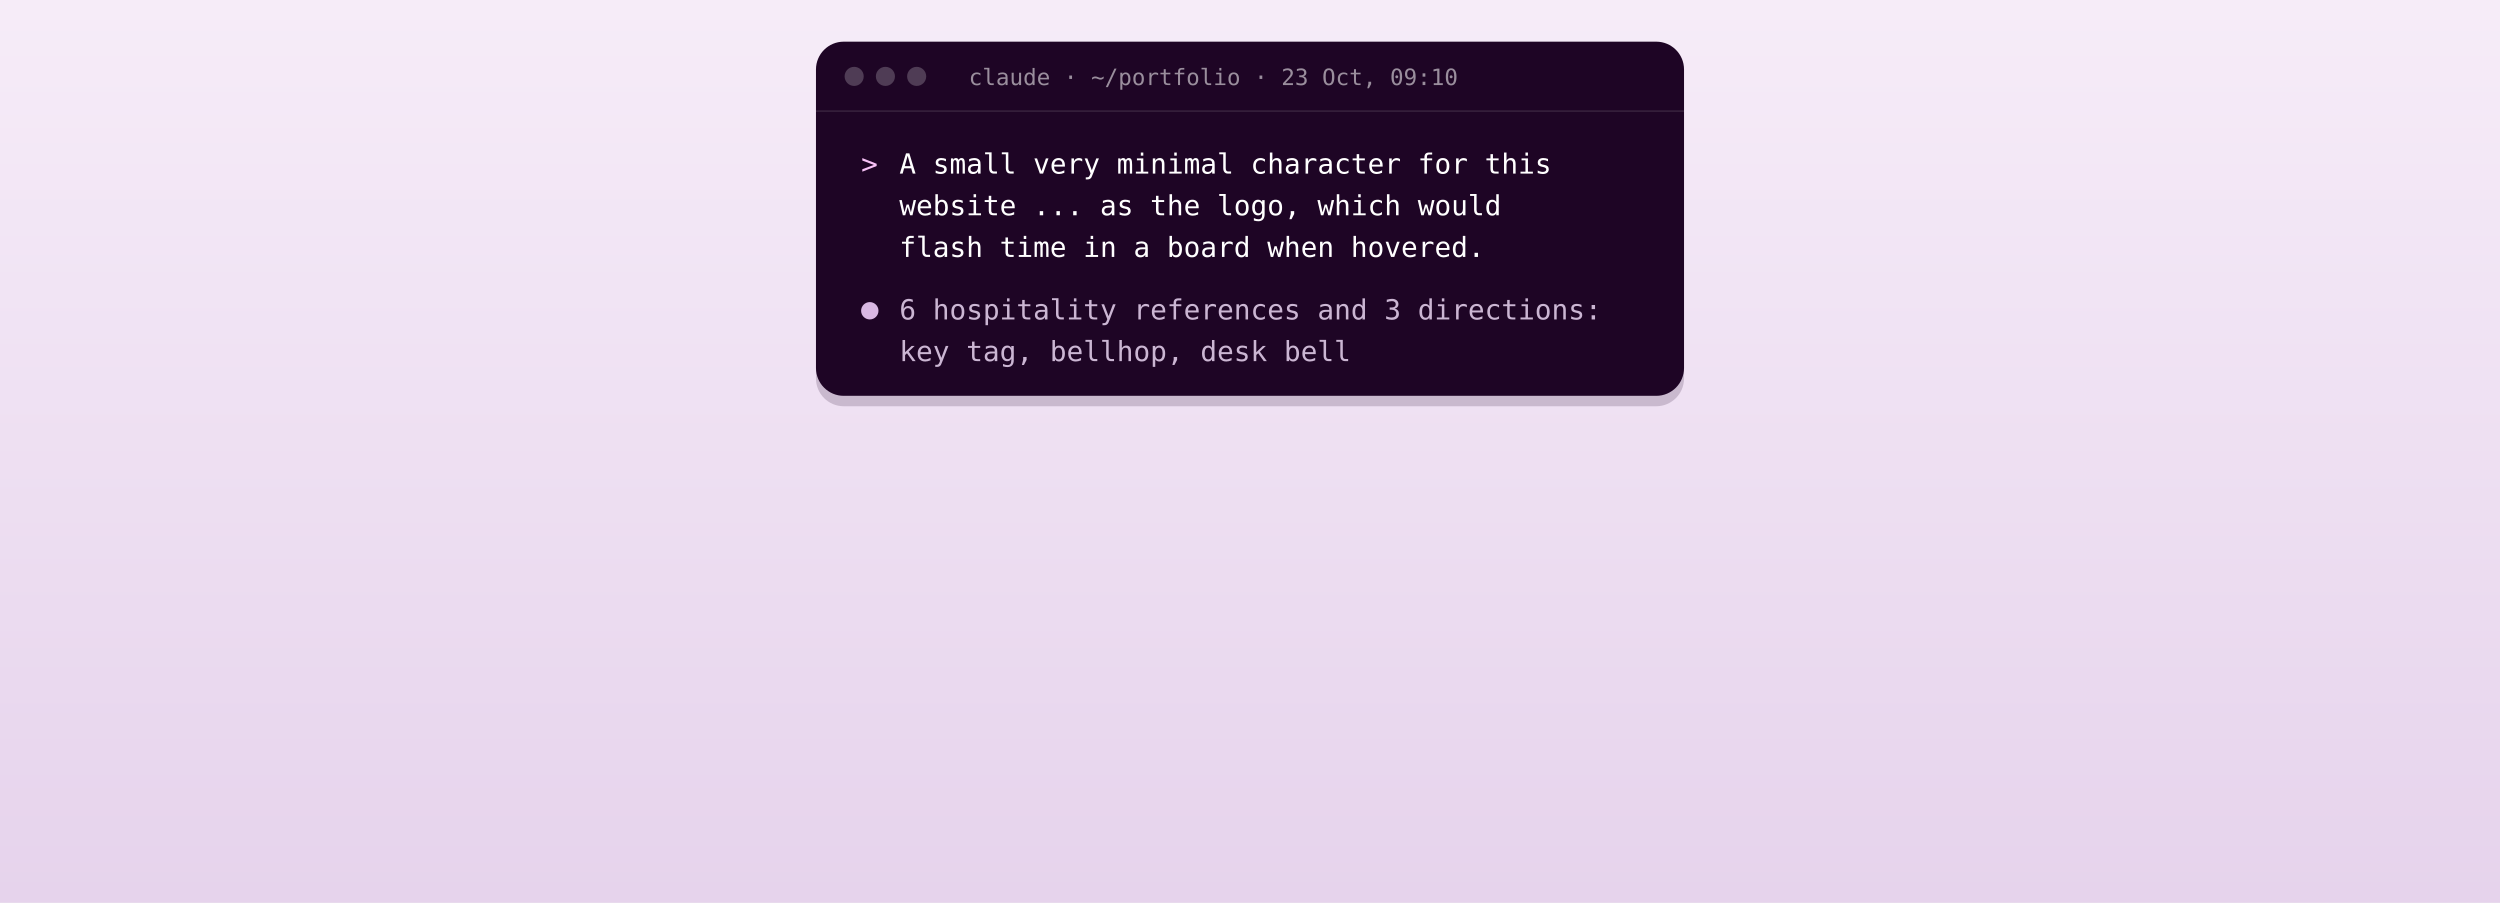
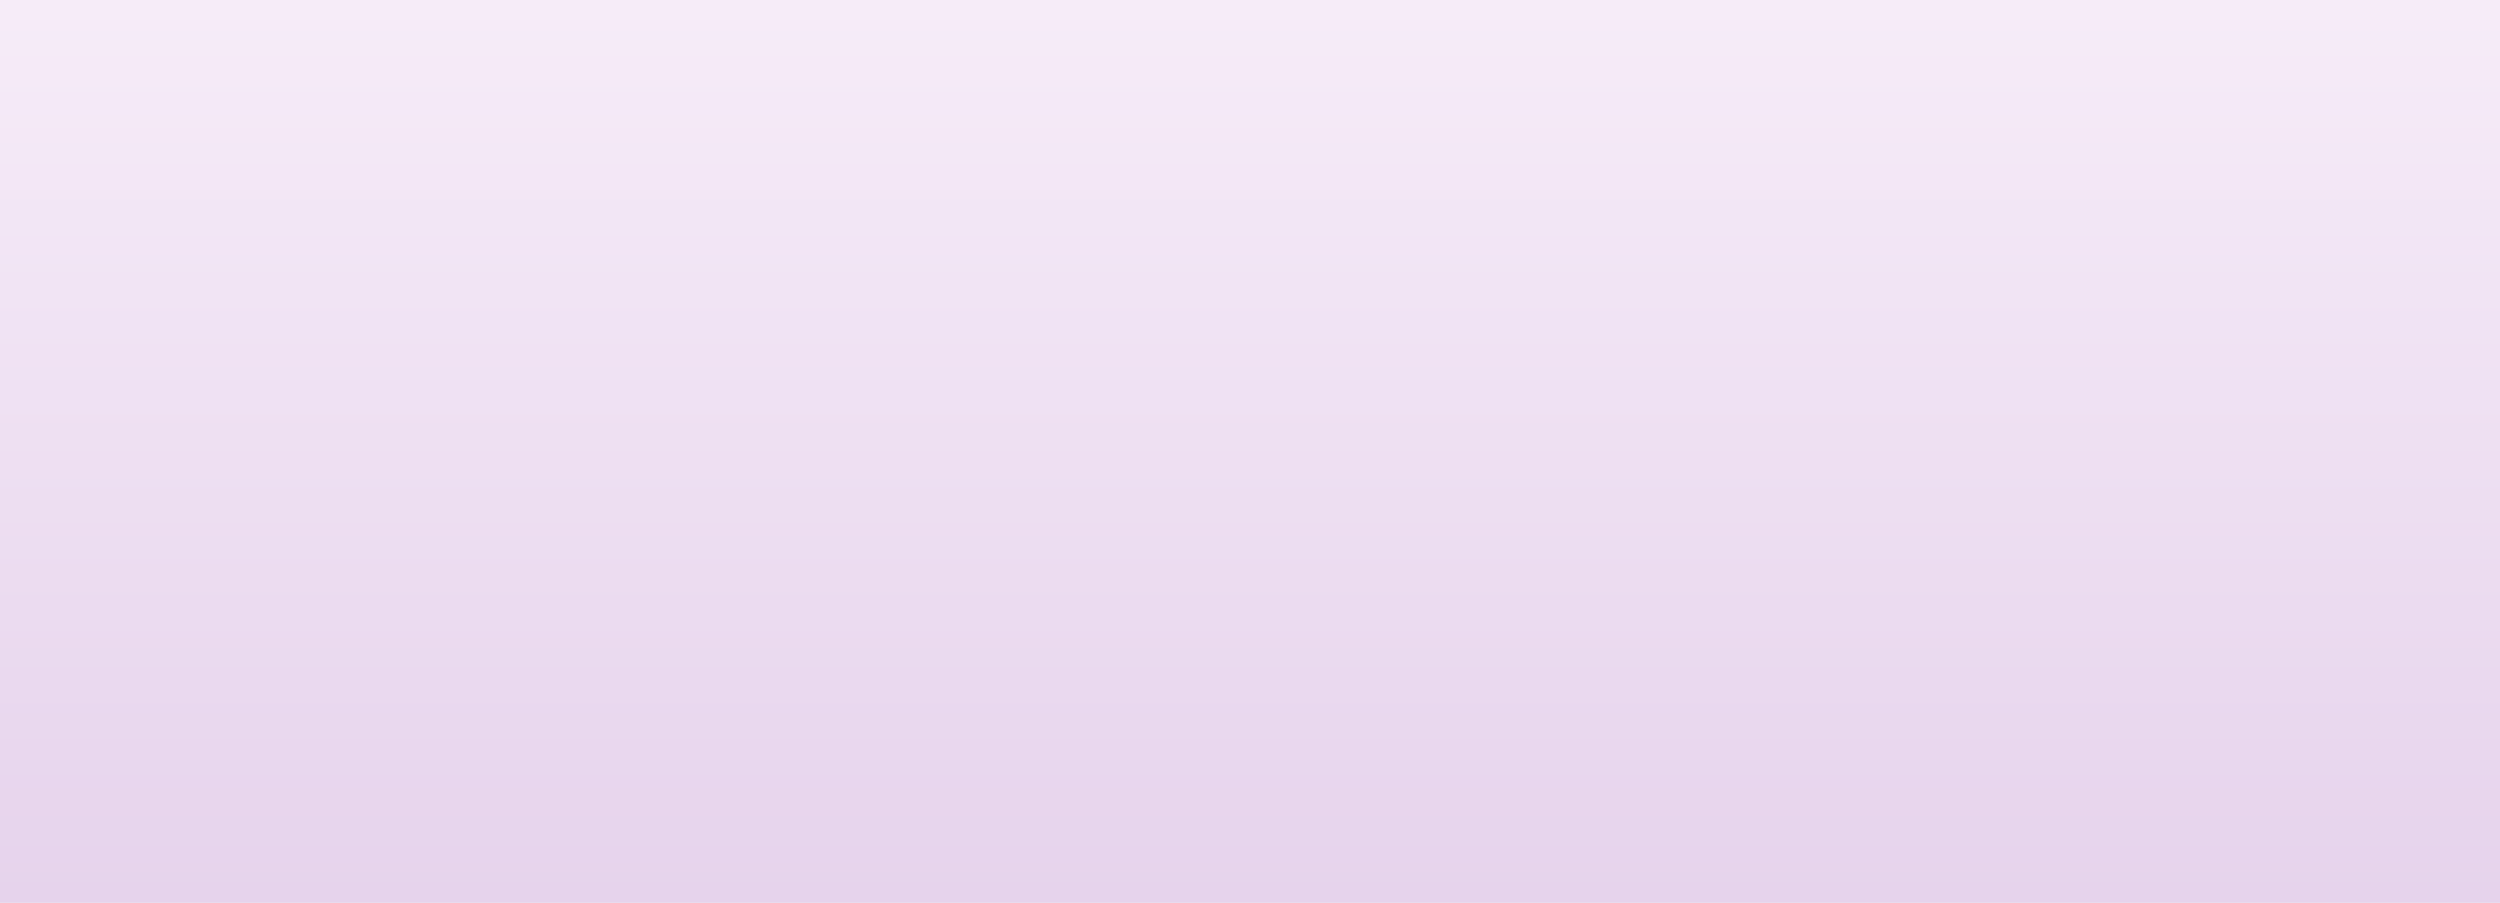
<svg xmlns="http://www.w3.org/2000/svg" viewBox="0 0 1440 520">
  <defs>
    <linearGradient id="herobg" x1="0" y1="0" x2="0" y2="1">
      <stop offset="0" stop-color="#f6ecf8" />
      <stop offset="1" stop-color="#e6d3ec" />
    </linearGradient>
  </defs>
  <rect width="1440" height="520" fill="url(#herobg)" />
-   <rect x="470" y="30" width="500" height="204" rx="16" fill="#1e0525" opacity=".18" />
-   <rect x="470" y="24" width="500" height="204" rx="16" fill="#1e0525" />
-   <path d="M470 64 H970" stroke="#fff" stroke-opacity=".1" />
-   <circle cx="492" cy="44" r="5.5" fill="#fff" opacity=".22" />
-   <circle cx="510" cy="44" r="5.5" fill="#fff" opacity=".22" />
-   <circle cx="528" cy="44" r="5.5" fill="#fff" opacity=".22" />
-   <text x="558" y="49" font-family="'SF Mono', Menlo, Consolas, monospace" font-size="13" fill="#fff" fill-opacity=".55">claude  ·  ~/portfolio  ·  23 Oct, 09:10</text>
-   <text x="518" y="100" font-family="'SF Mono', Menlo, Consolas, monospace" font-size="16" fill="#fff">A small very minimal character for this</text>
-   <text x="518" y="124" font-family="'SF Mono', Menlo, Consolas, monospace" font-size="16" fill="#fff">website ... as the logo, which would</text>
-   <text x="518" y="148" font-family="'SF Mono', Menlo, Consolas, monospace" font-size="16" fill="#fff">flash time in a board when hovered.</text>
-   <text x="496" y="100" font-family="'SF Mono', Menlo, Consolas, monospace" font-size="16" fill="#f8c2f7">&gt;</text>
-   <circle cx="501" cy="179" r="5" fill="#d9b8e3" />
-   <text x="518" y="184" font-family="'SF Mono', Menlo, Consolas, monospace" font-size="16" fill="#cbb6d3">6 hospitality references and 3 directions:</text>
-   <text x="518" y="208" font-family="'SF Mono', Menlo, Consolas, monospace" font-size="16" fill="#cbb6d3">key tag, bellhop, desk bell</text>
</svg>
